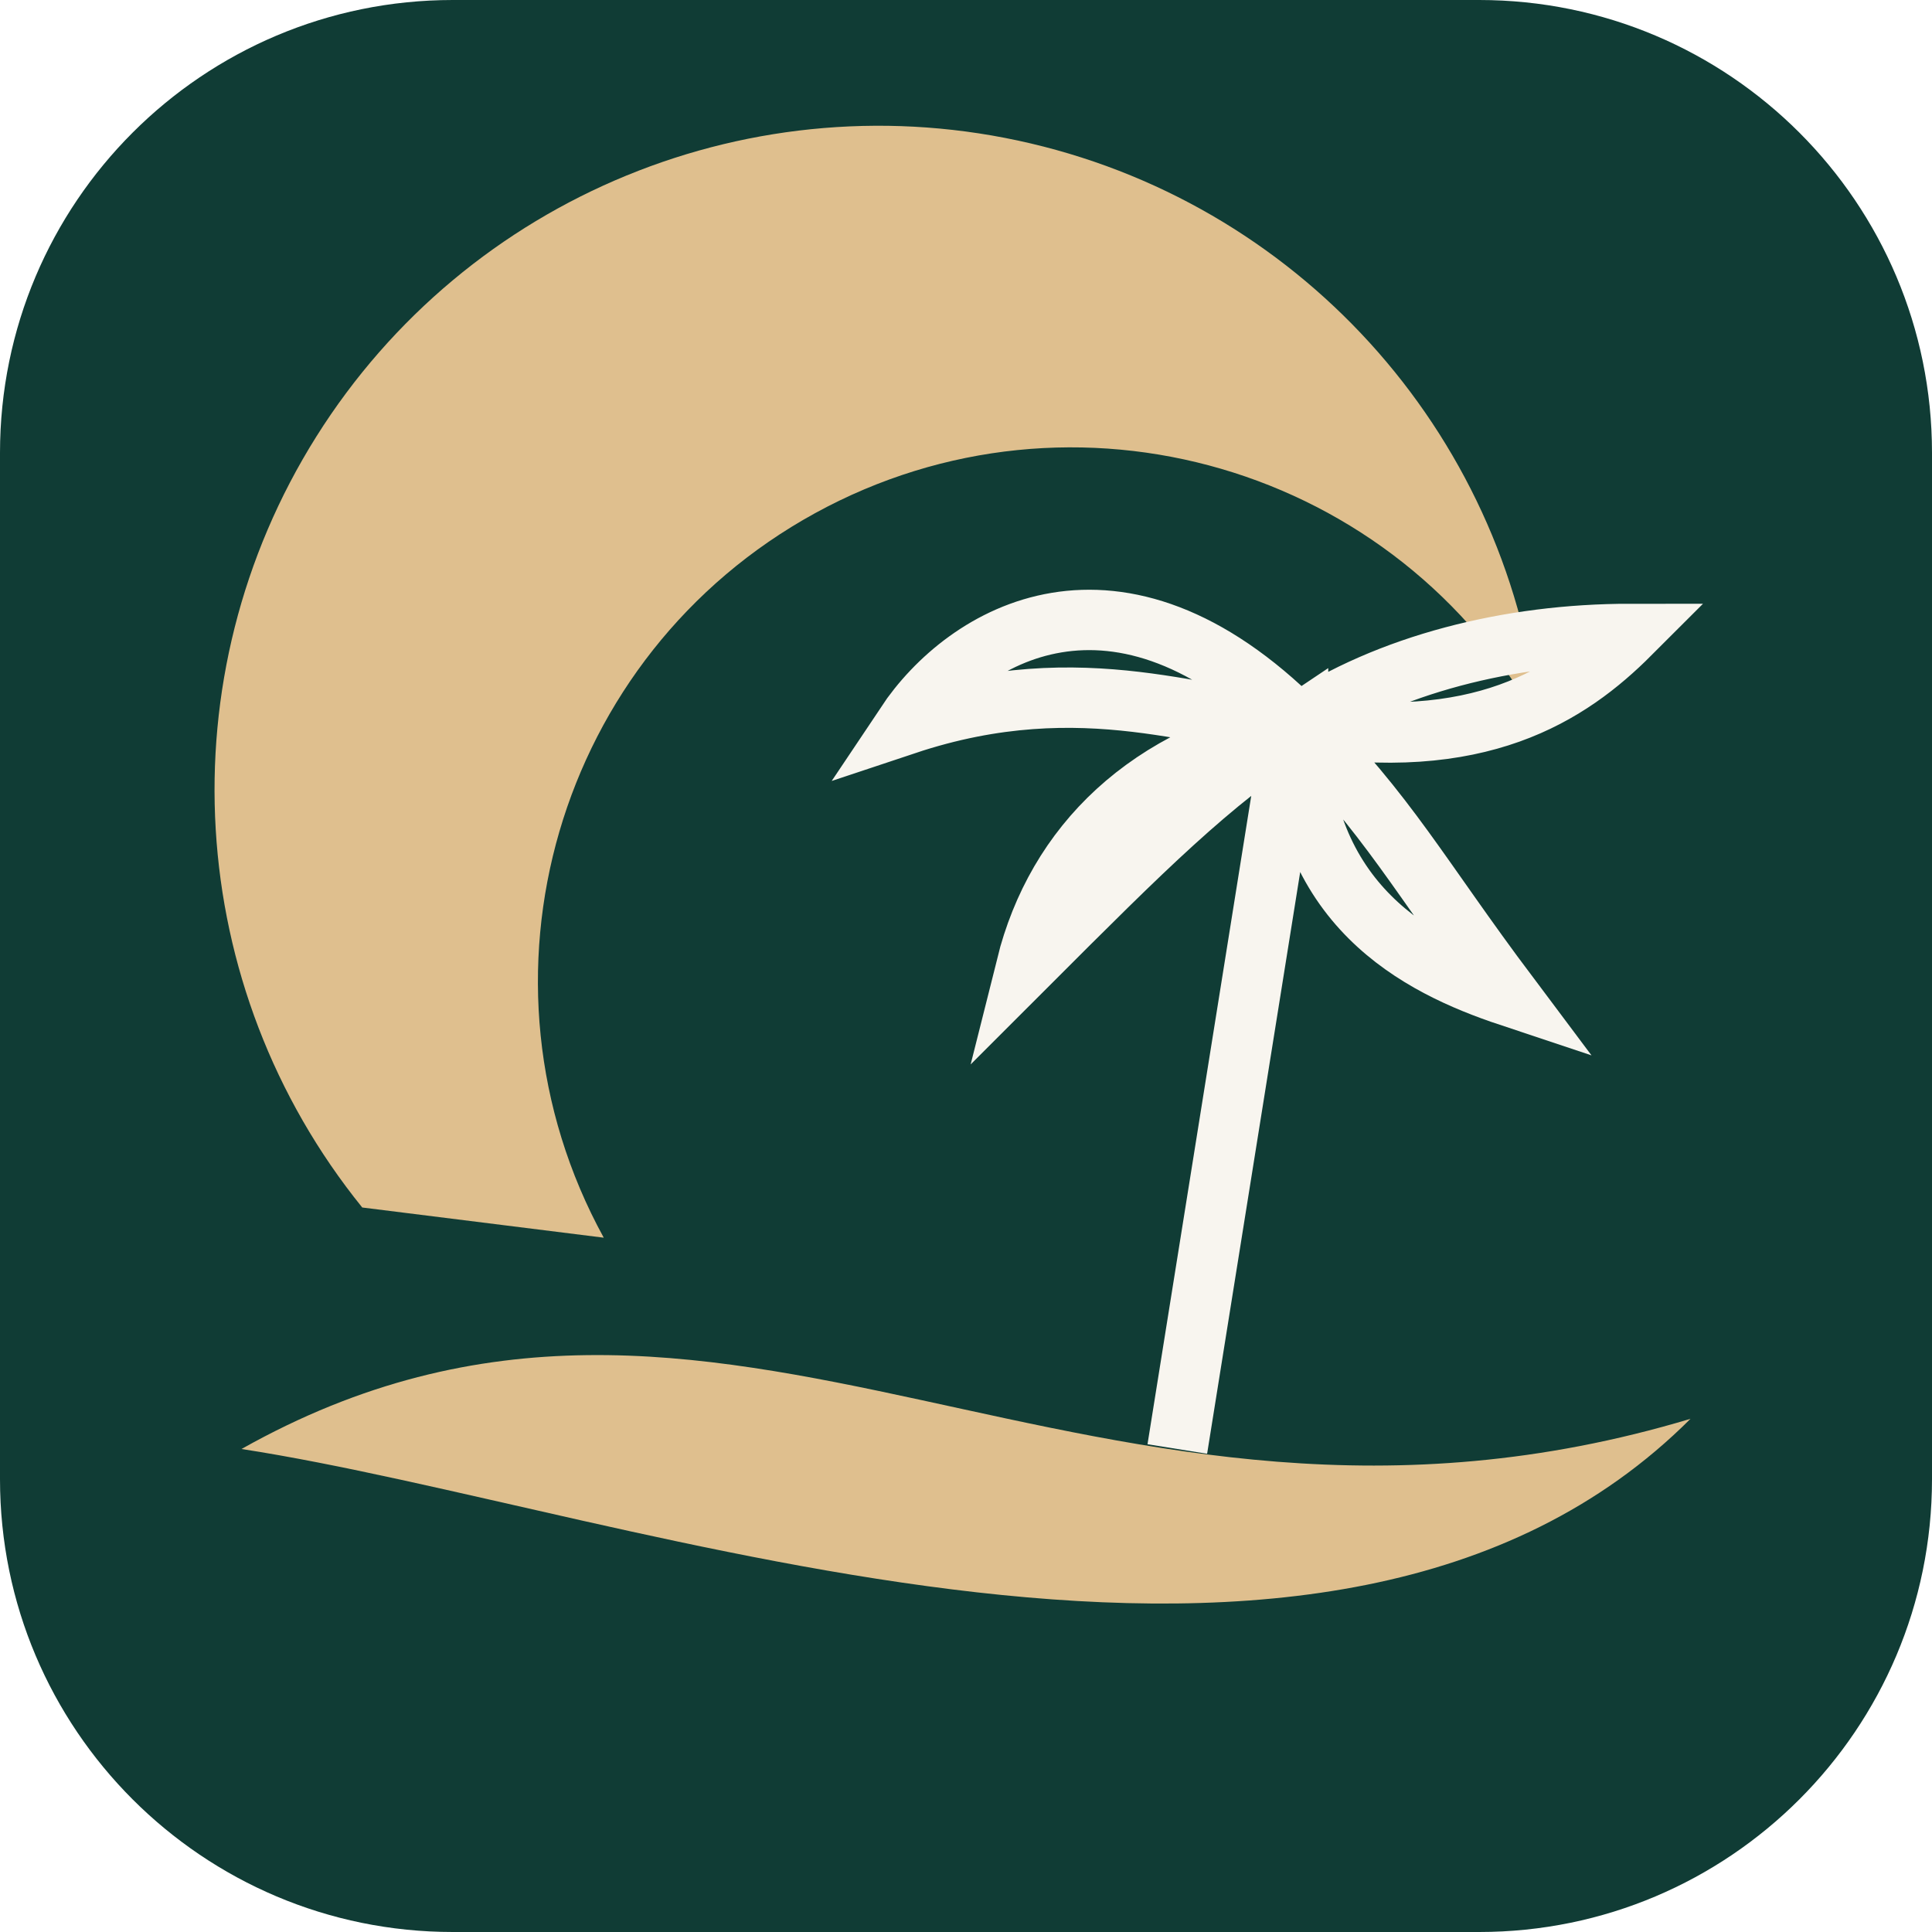
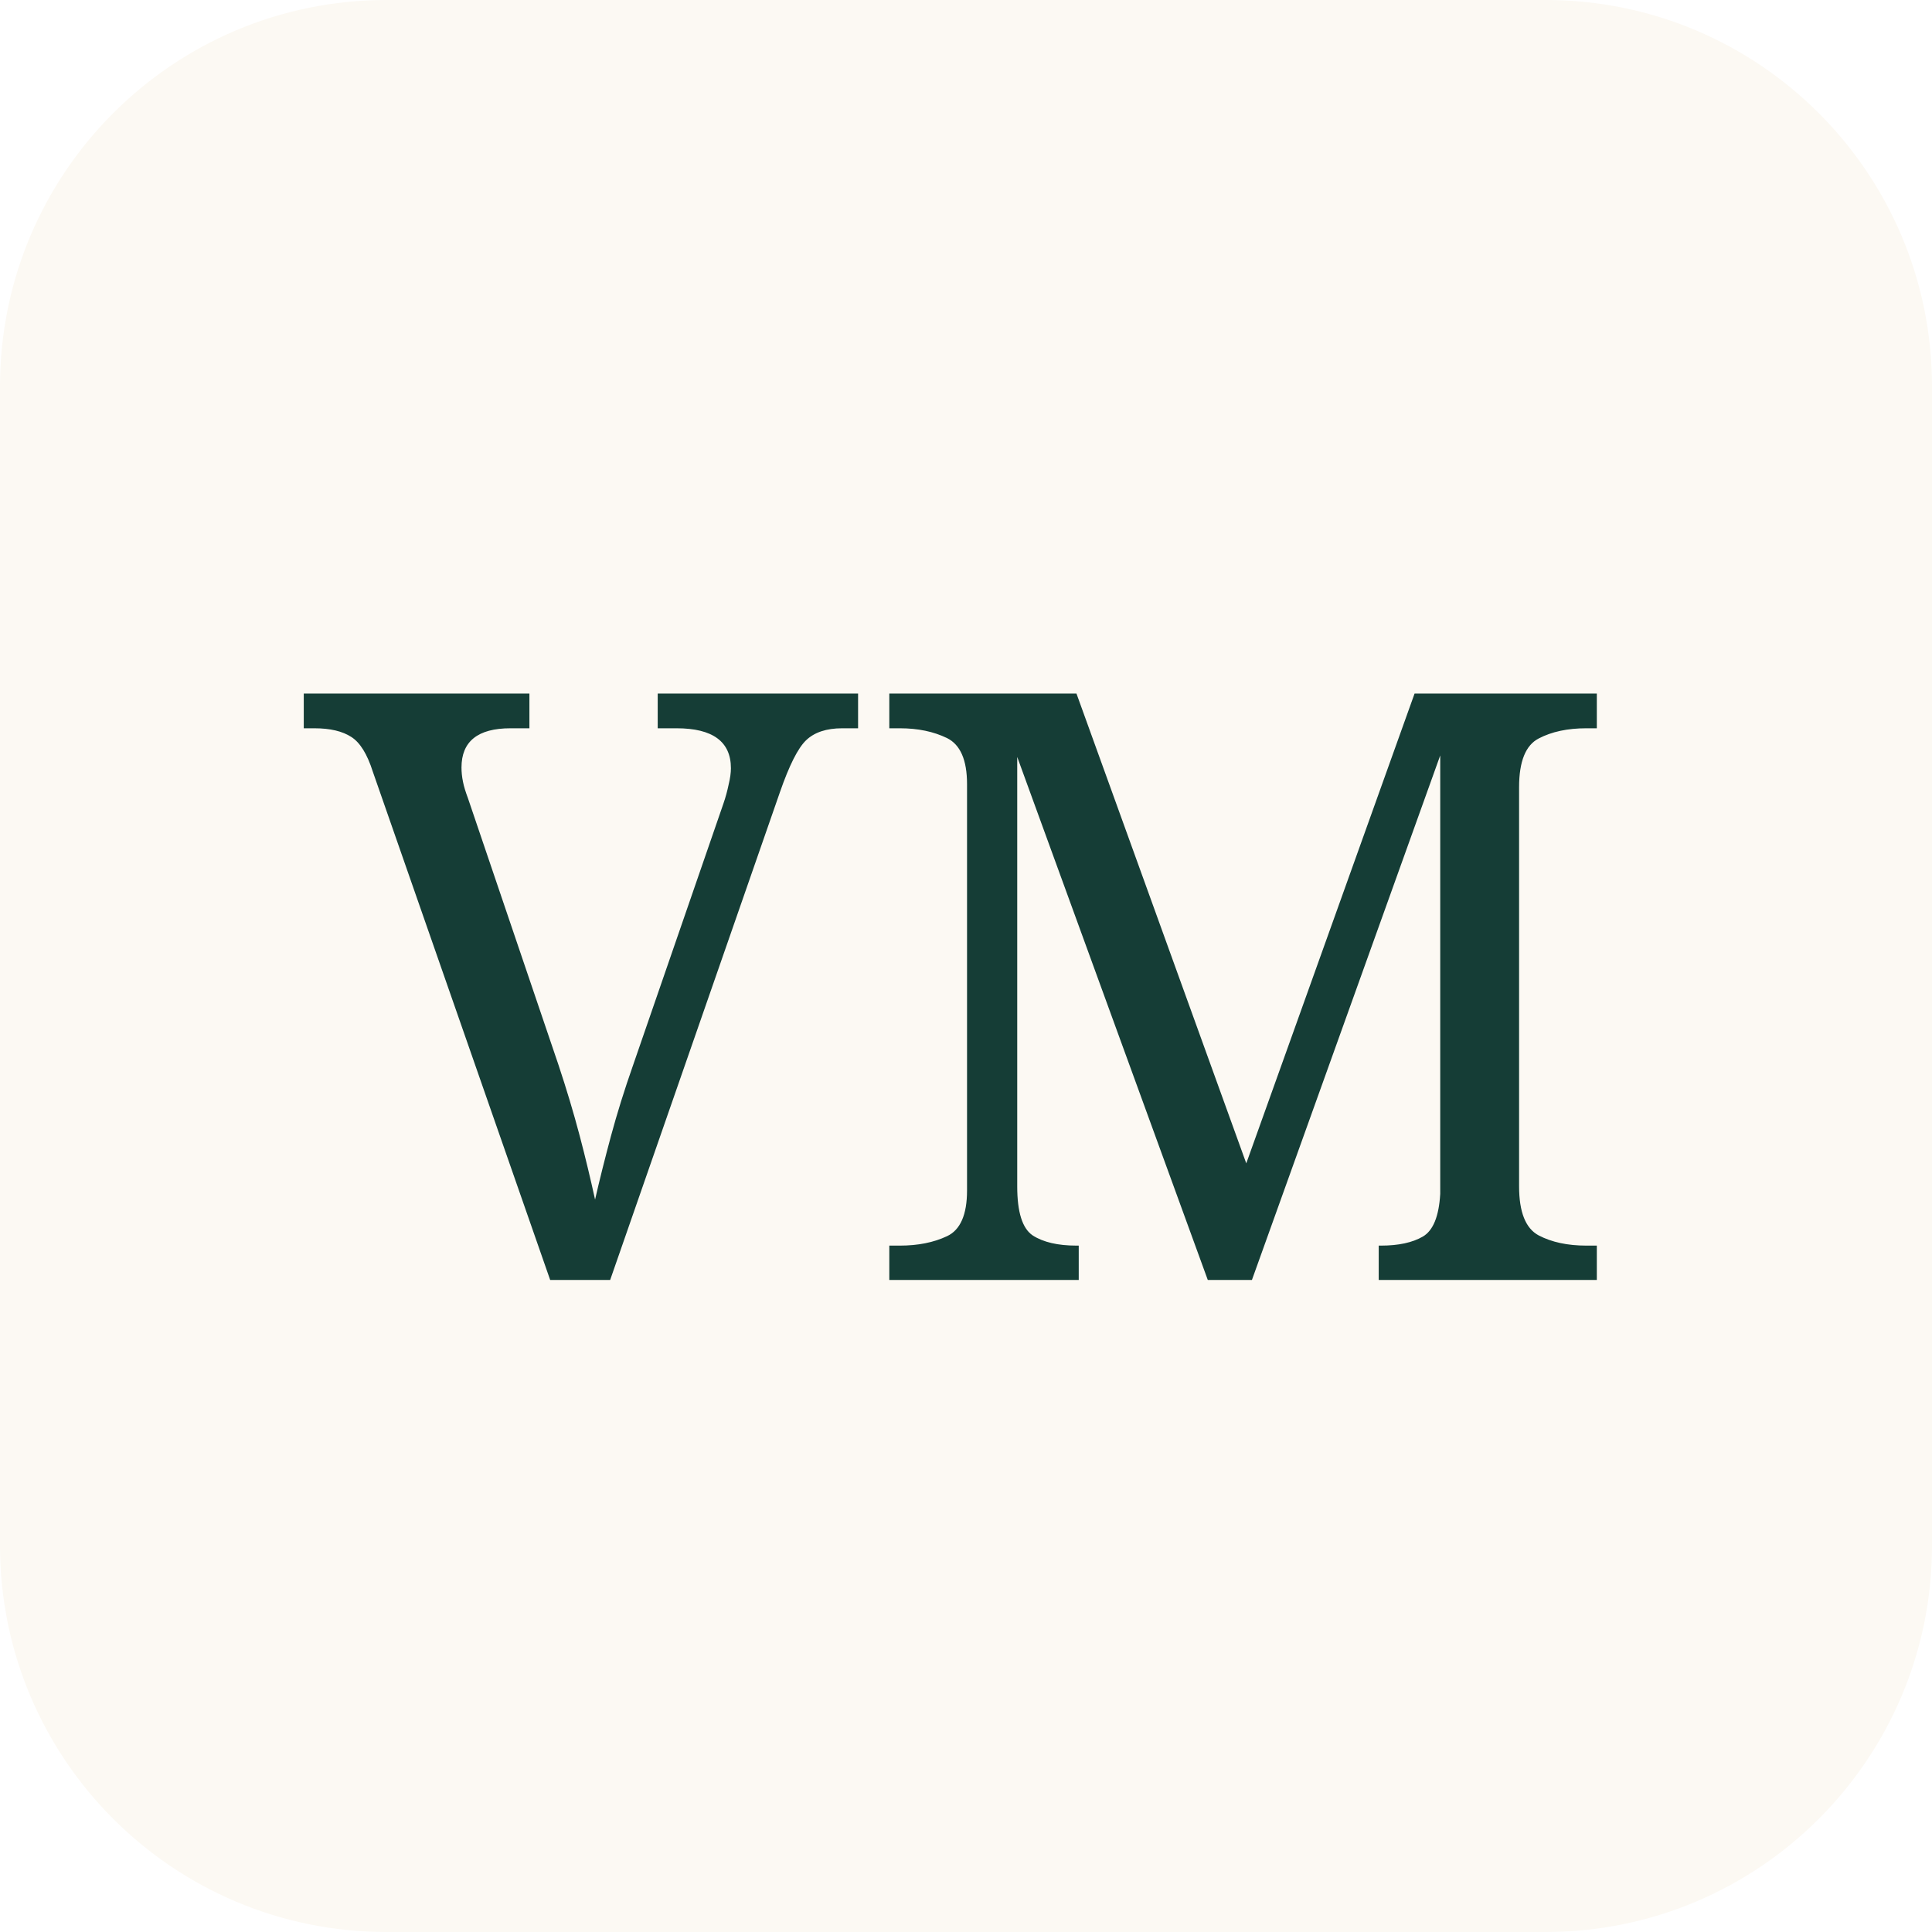
- <svg xmlns="http://www.w3.org/2000/svg" viewBox="0 0 64 64">
-   <rect width="64" height="64" rx="15" fill="#103c35" />
-   <path d="M12 40a22 22 0 1 1 39-16 17 17 0 1 0-31 17Z" fill="#dfbf8e" />
-   <path d="m39 48 4-25m0 1c-6-6-11-3-13 0 6-2 10 0 13 0-5 1-8 4-9 8 4-4 6-6 9-8 0 6 4 8 7 9-3-4-4-6-7-9 6 1 9-1 11-3-4 0-8 1-11 3" fill="none" stroke="#f8f5ef" stroke-width="2" />
-   <path d="M8 48c16-9 28 5 48-1-12 12-35 3-48 1Z" fill="#dfbf8e" />
+ <svg xmlns="http://www.w3.org/2000/svg" viewBox="0 0 80 80">
+   <rect width="80" height="80" rx="16" fill="#fcf9f3" />
+   <text x="40" y="53" text-anchor="middle" font-family="Georgia,serif" font-size="34" fill="#153d36">VM</text>
</svg>
